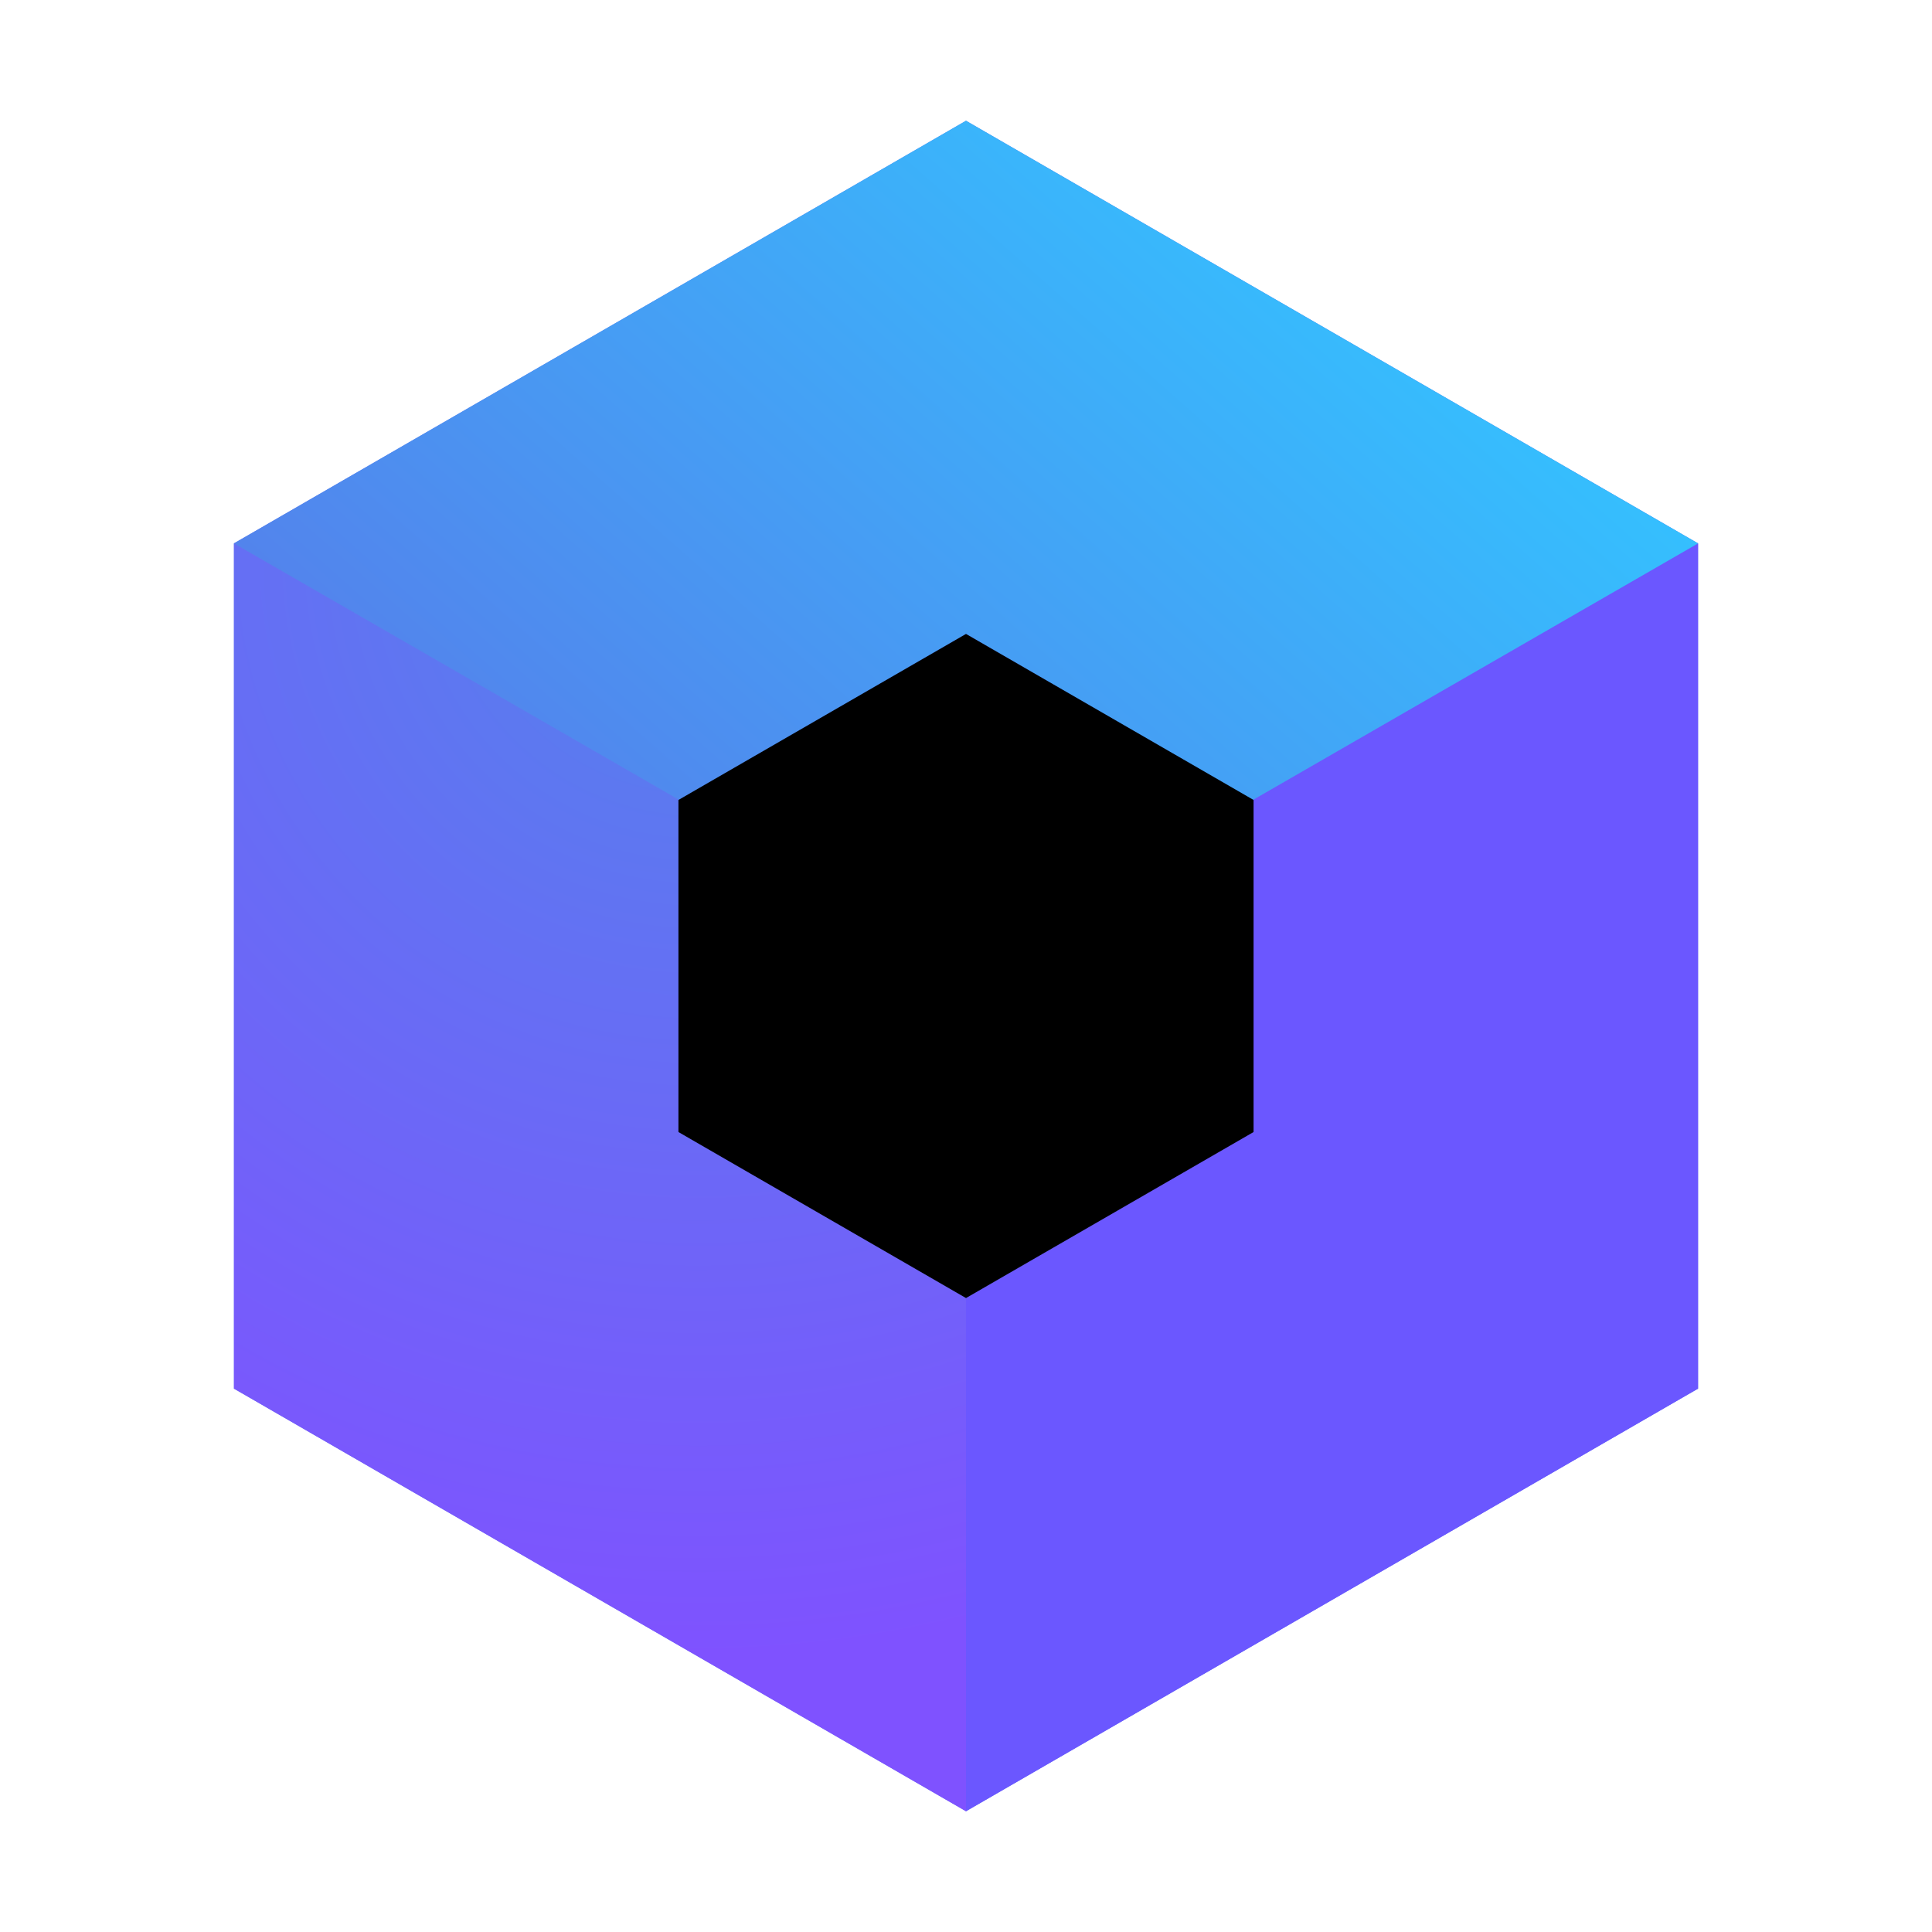
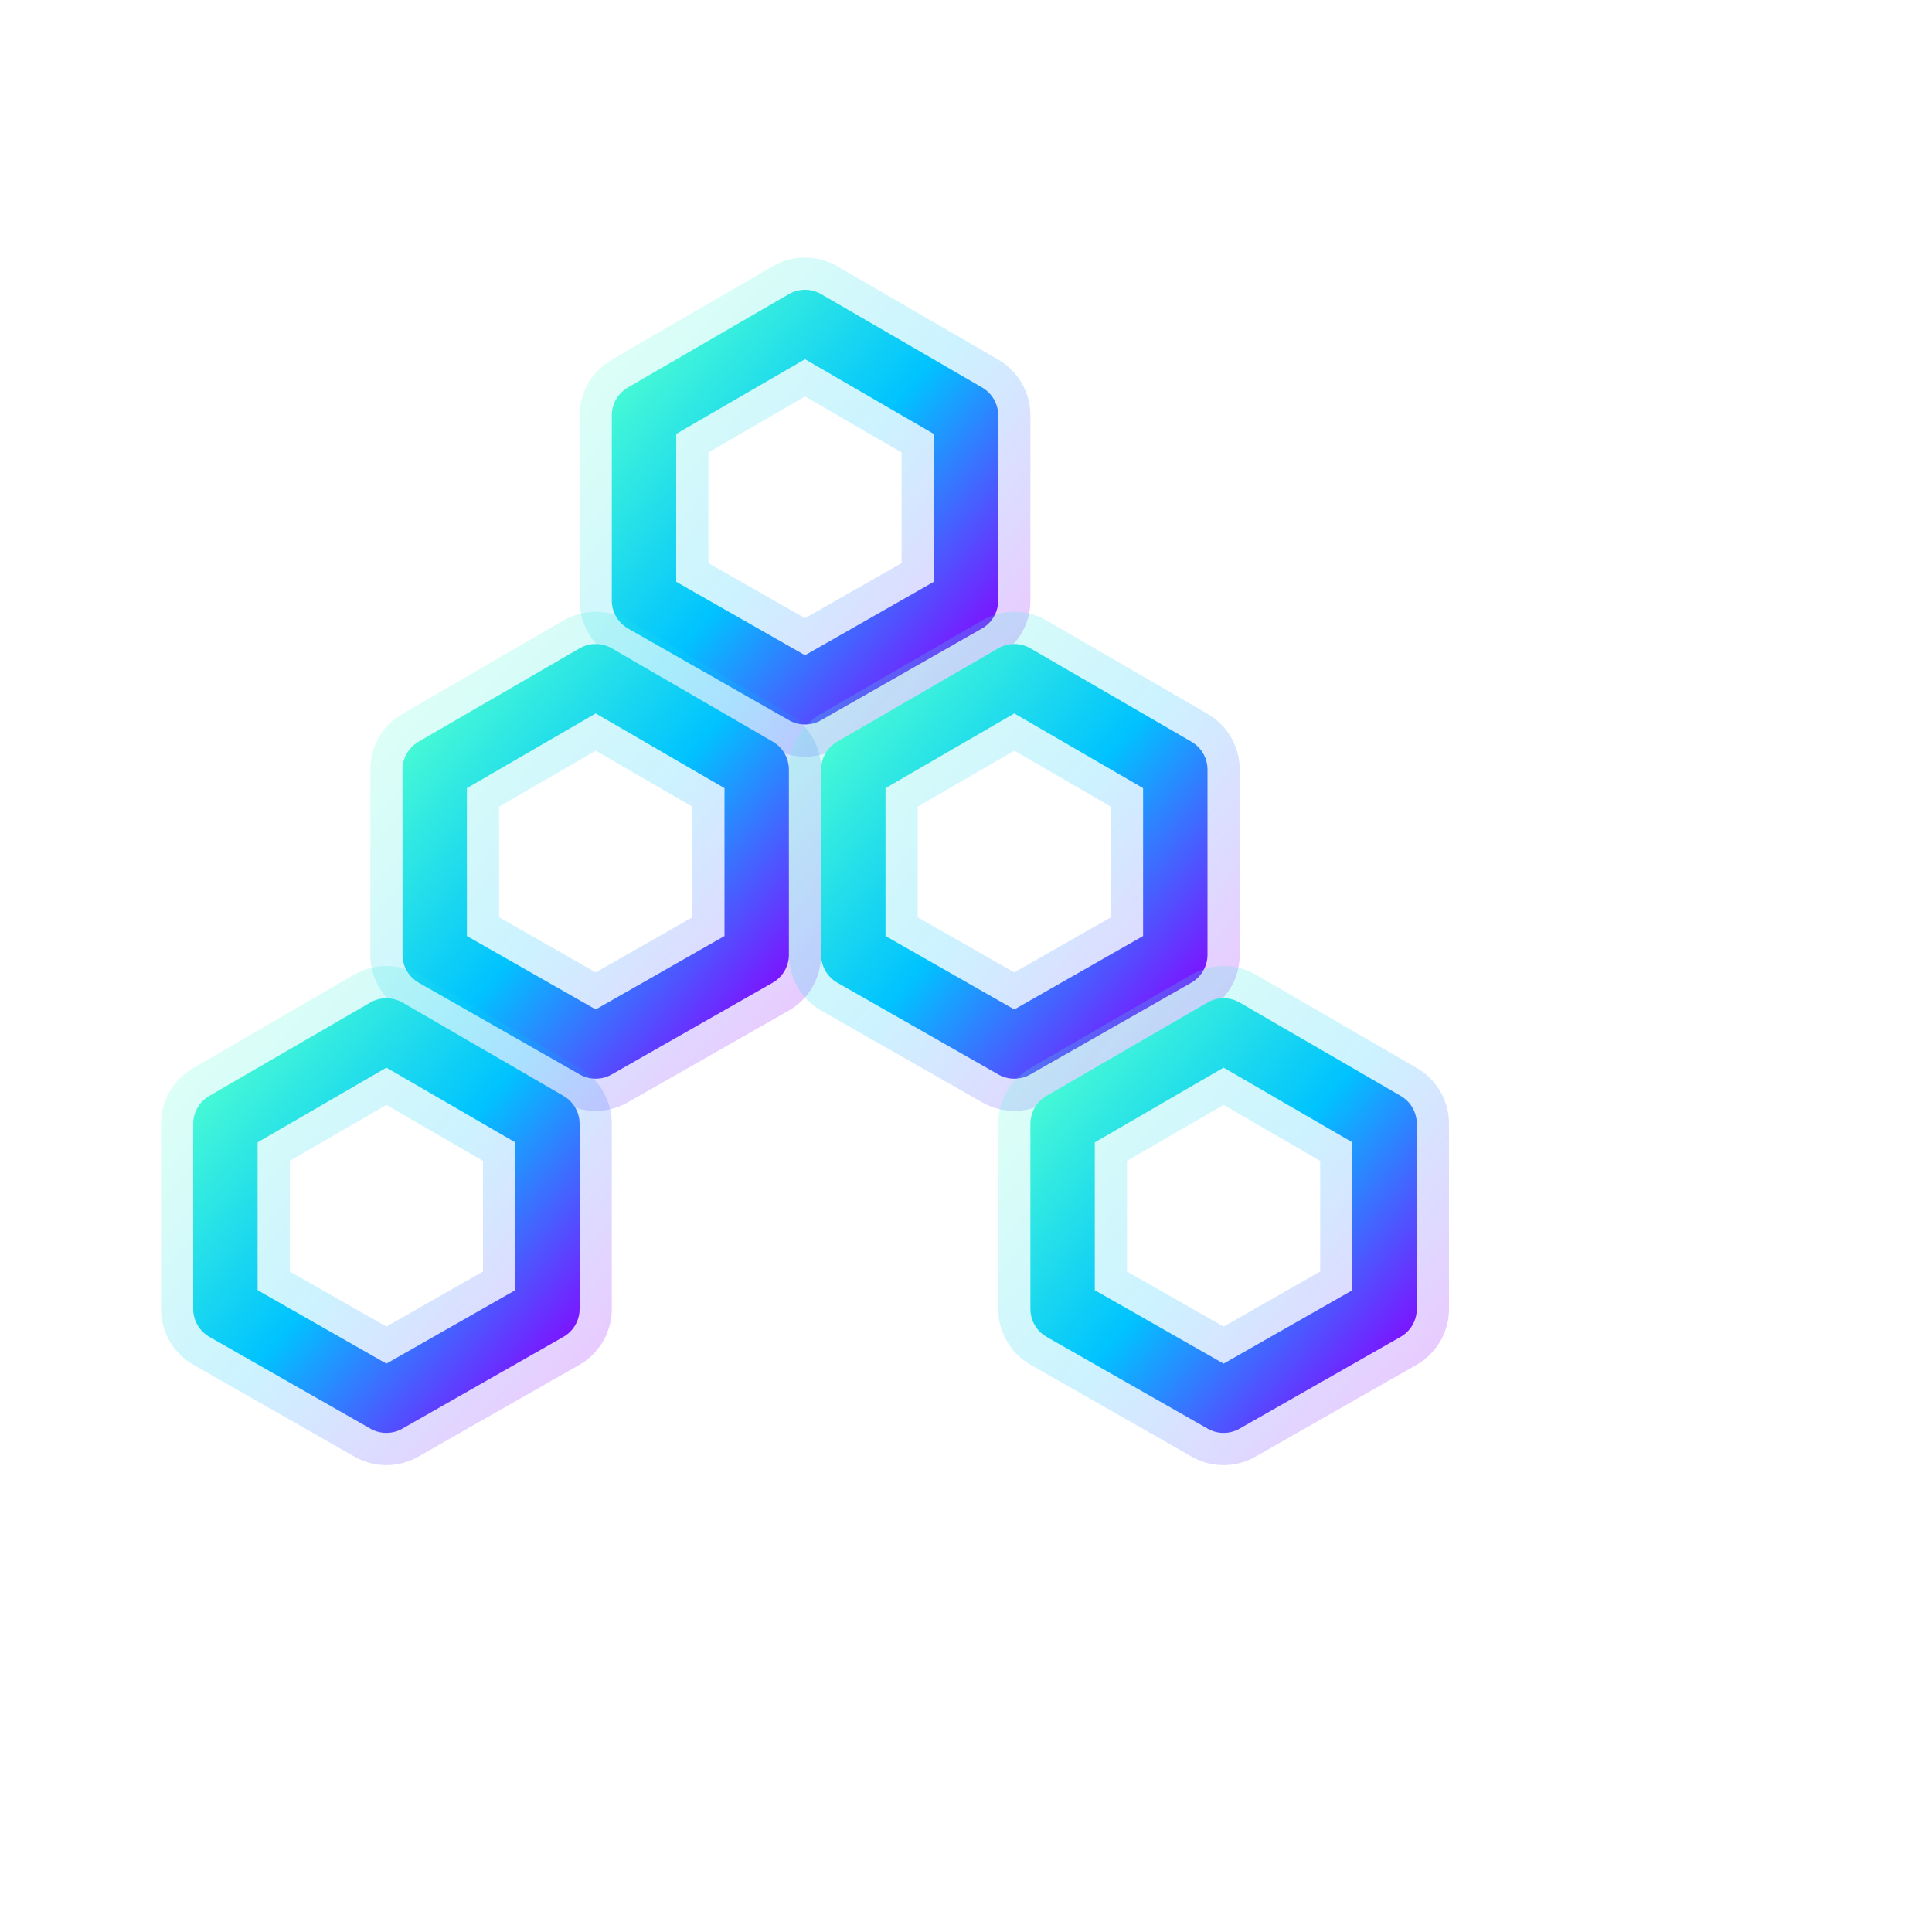
- <svg xmlns="http://www.w3.org/2000/svg" width="450" height="450" viewBox="0 0 64 64">
-   <path d="M56.25,18V46L32,60 7.75,46V18L32,4Z" fill="#6075f2" />
-   <path d="m41.5,26.5v11L32,43V60L56.25,46V18Z" fill="#6b57ff" />
+ <svg xmlns="http://www.w3.org/2000/svg" xmlns:xlink="http://www.w3.org/1999/xlink" viewBox="0 0 120 120">
  <defs>
-     <radialGradient id="grad1" cx="23.131" cy="18.441" r="42.132" gradientUnits="userSpaceOnUse">
-       <stop offset="0" stop-color="#5383EC" />
-       <stop offset="0.867" stop-color="#7F52FF" />
-     </radialGradient>
-   </defs>
-   <path d="m32,43 l-9.5,-5.5v-11L7.75,18V46L32,60Z" fill="url(#grad1)" />
-   <defs>
-     <linearGradient id="grad2" x1="44.172" y1="4.377" x2="17.973" y2="34.035" gradientUnits="userSpaceOnUse">
-       <stop offset="0" stop-color="#33C3FF" />
-       <stop offset="0.878" stop-color="#5383EC" />
+     <polygon id="hex" points="10,0 20,5.8 20,17.3 10,23 0,17.3 0,5.8" />
+     <linearGradient id="neon" x1="0" y1="0" x2="1" y2="1">
+       <stop offset="0%" stop-color="#4EFFD1" />
+       <stop offset="50%" stop-color="#00C3FF" />
+       <stop offset="100%" stop-color="#8A00FF" />
    </linearGradient>
  </defs>
-   <path d="M22.5,26.5 L32,21 41.5,26.5 56.25,18 32,4 7.75,18Z" fill="url(#grad2)" />
-   <path d="m32,21 l9.526,5.5v11L32,43 22.474,37.5v-11z" fill="#000000" />
+   <g fill="none" stroke-linejoin="round">
+     <use xlink:href="#hex" x="40" y="20" stroke="url(#neon)" stroke-width="4" />
+     <use xlink:href="#hex" x="40" y="20" stroke="url(#neon)" stroke-width="8" opacity="0.2" />
+     <use xlink:href="#hex" x="27" y="42" stroke="url(#neon)" stroke-width="4" />
+     <use xlink:href="#hex" x="27" y="42" stroke="url(#neon)" stroke-width="8" opacity="0.2" />
+     <use xlink:href="#hex" x="53" y="42" stroke="url(#neon)" stroke-width="4" />
+     <use xlink:href="#hex" x="53" y="42" stroke="url(#neon)" stroke-width="8" opacity="0.2" />
+     <use xlink:href="#hex" x="14" y="64" stroke="url(#neon)" stroke-width="4" />
+     <use xlink:href="#hex" x="14" y="64" stroke="url(#neon)" stroke-width="8" opacity="0.2" />
+     <use xlink:href="#hex" x="66" y="64" stroke="url(#neon)" stroke-width="4" />
+     <use xlink:href="#hex" x="66" y="64" stroke="url(#neon)" stroke-width="8" opacity="0.2" />
+   </g>
</svg>
